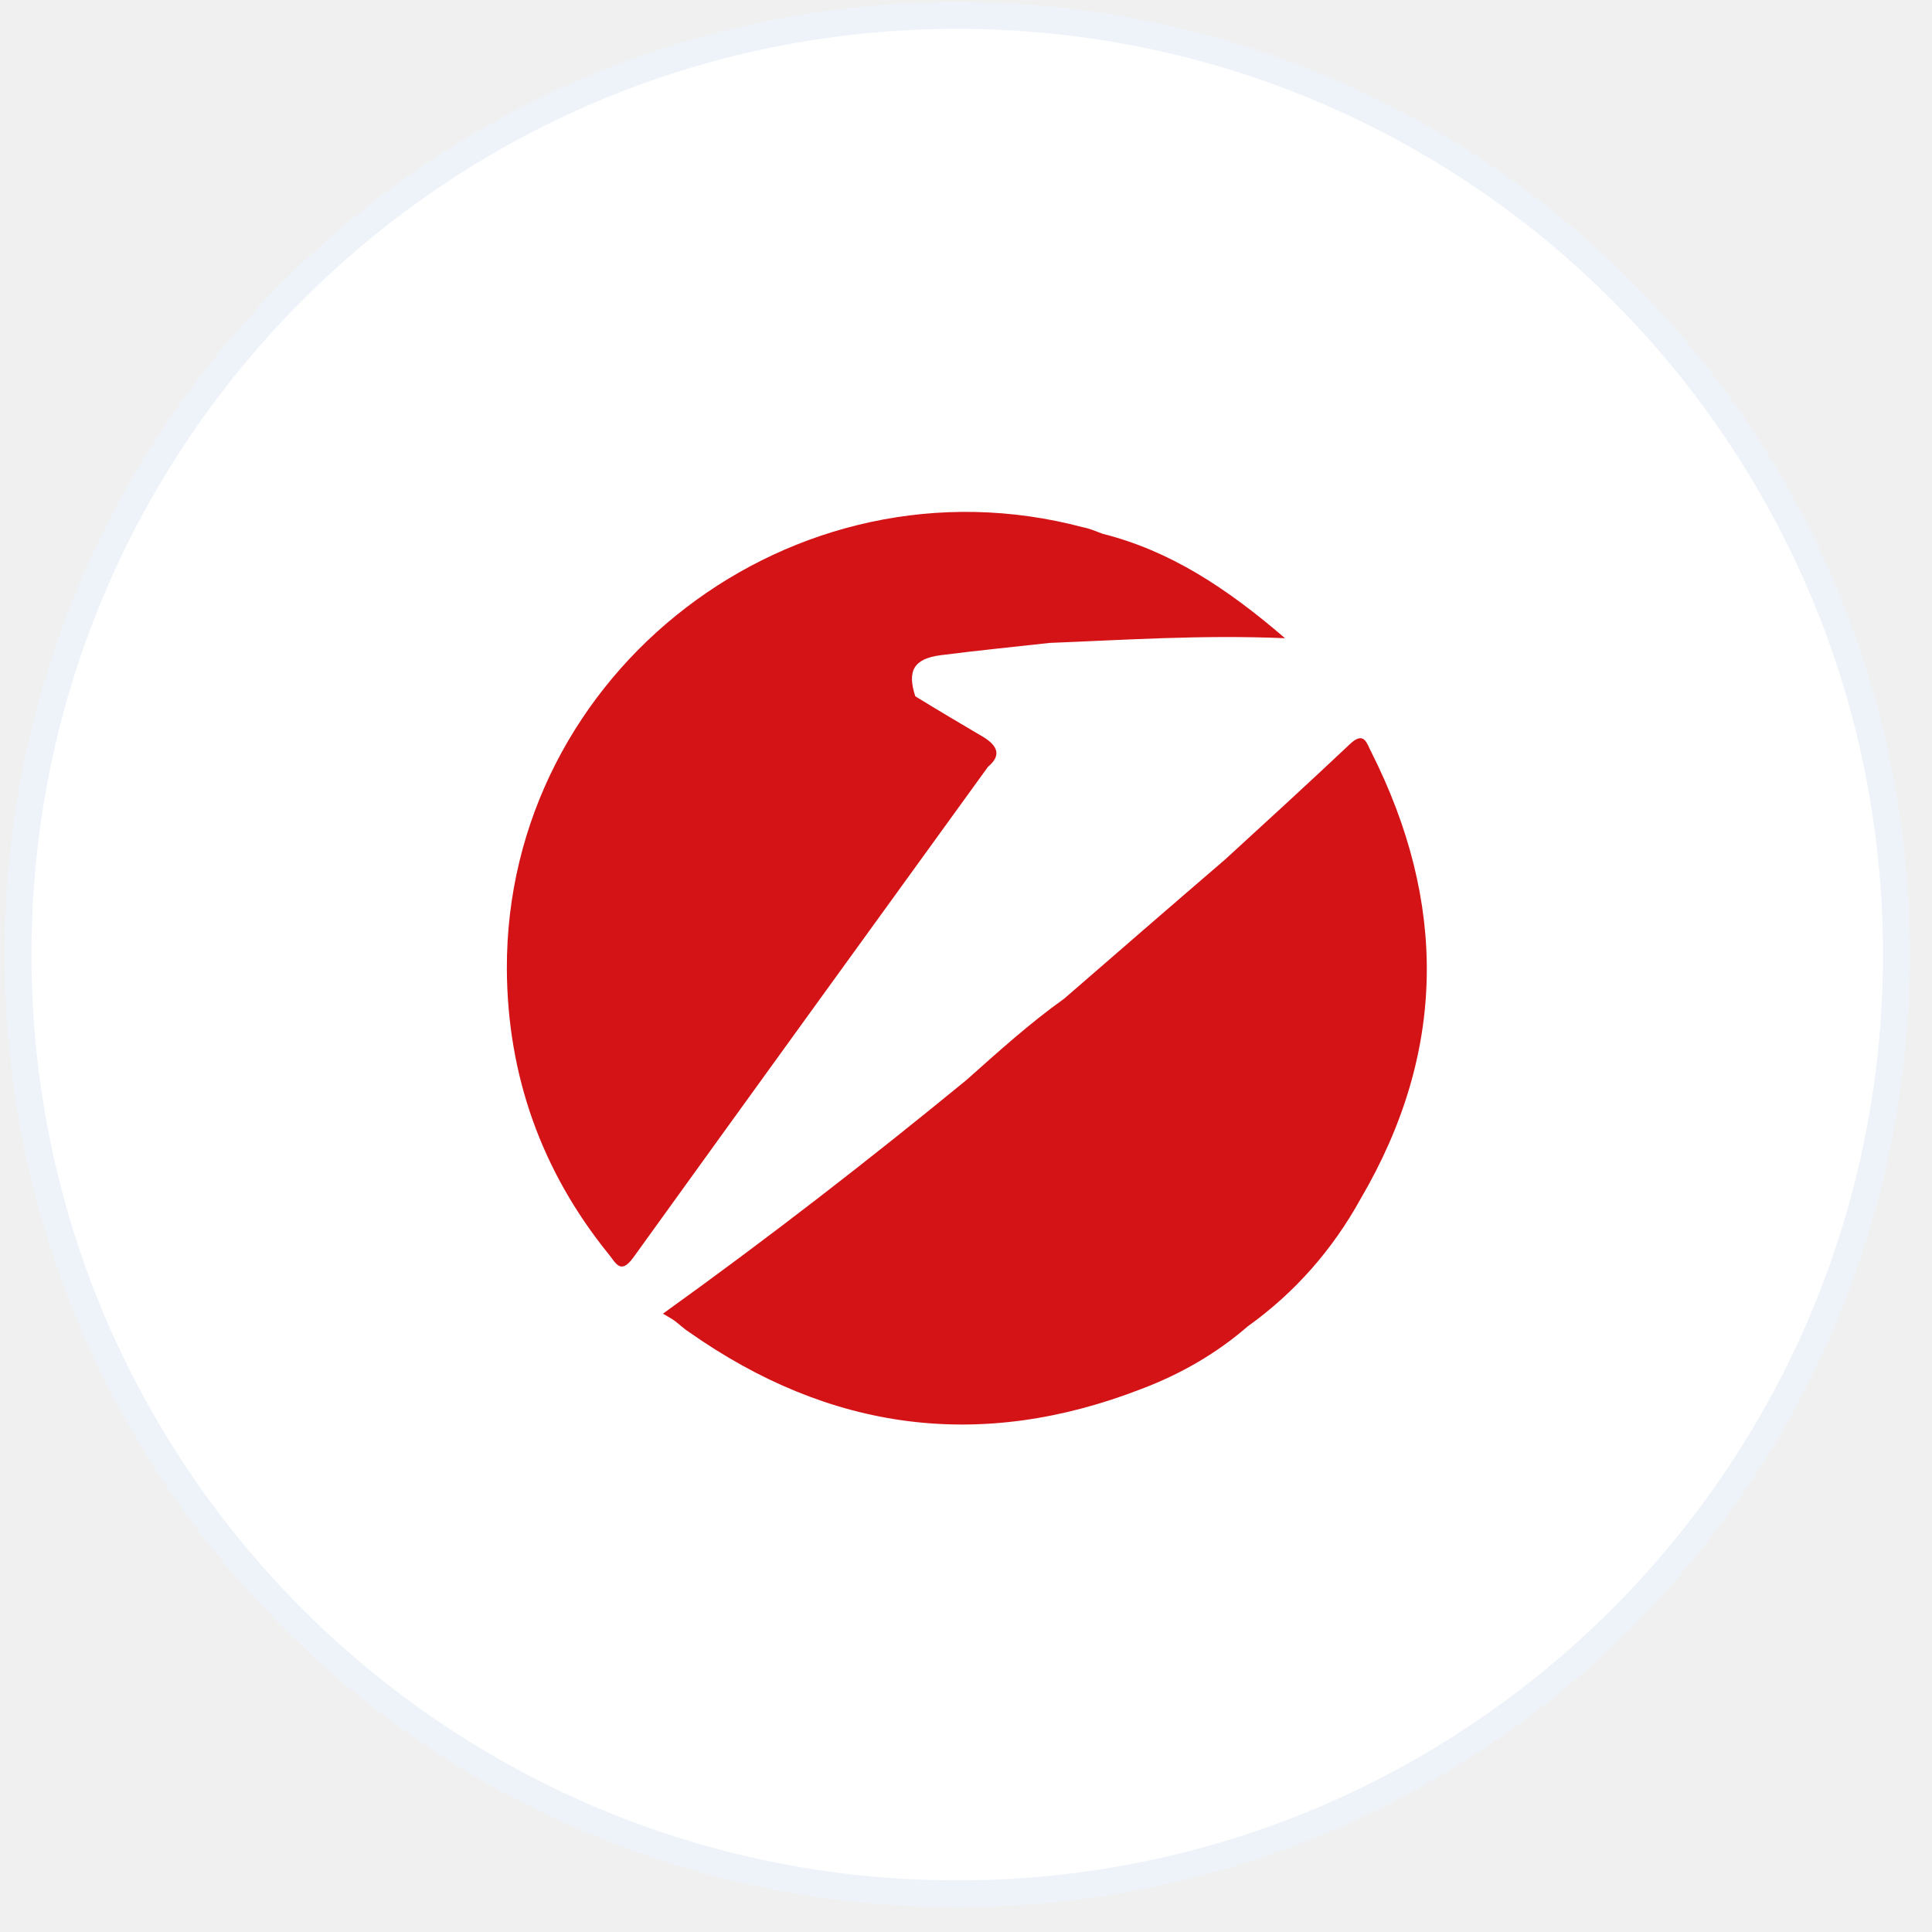
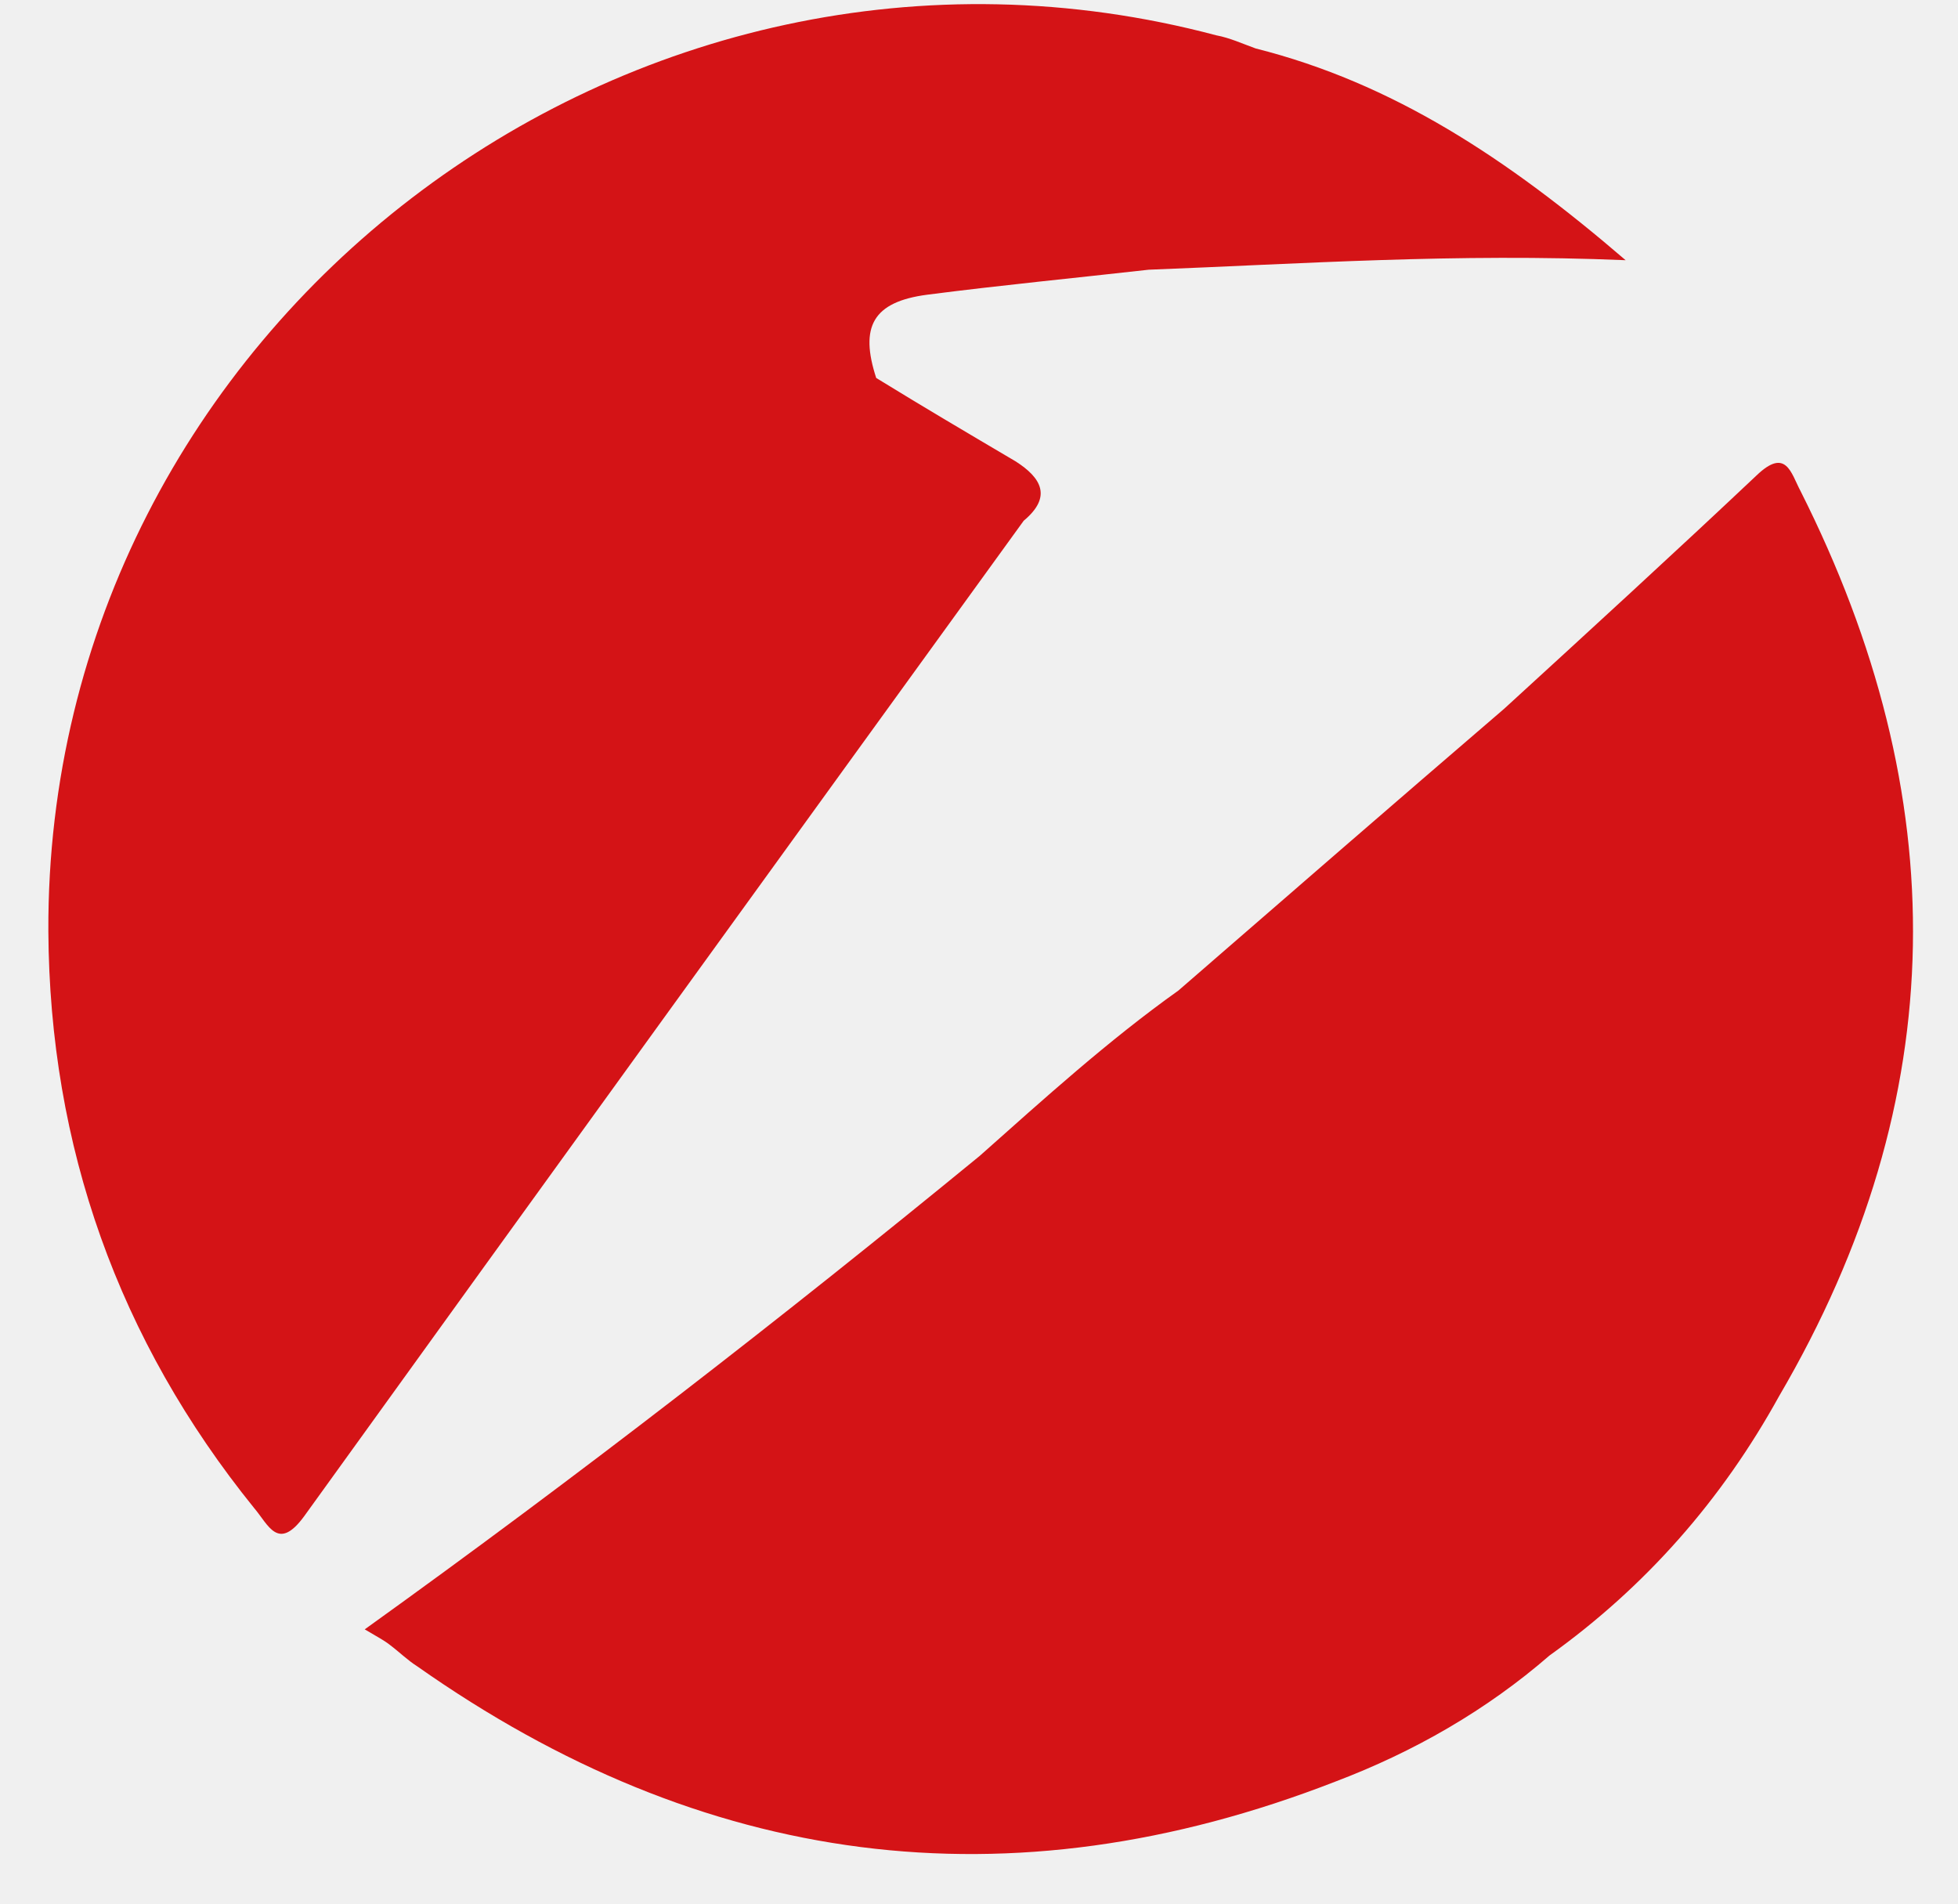
- <svg xmlns="http://www.w3.org/2000/svg" width="72" height="72" viewBox="0 0 72 72" fill="none">
-   <circle cx="35.673" cy="35.576" r="35" fill="white" />
-   <circle cx="35.673" cy="35.576" r="35" fill="url(#paint0_linear_1693_23027)" />
-   <circle cx="35.673" cy="35.576" r="35" stroke="#EEF3FA" />
-   <path d="M51.104 28.027C50.929 27.699 50.841 27.218 50.294 27.743C48.764 29.186 47.211 30.608 45.658 32.029C43.646 33.757 41.656 35.485 39.665 37.212C38.375 38.131 37.194 39.203 36.013 40.252C32.383 43.227 28.665 46.114 24.706 48.957C24.925 49.088 25.056 49.154 25.166 49.241C25.34 49.372 25.494 49.525 25.669 49.635C30.917 53.331 36.538 54.096 42.552 51.756C43.996 51.209 45.33 50.444 46.489 49.438C48.26 48.169 49.66 46.573 50.71 44.67C53.925 39.181 53.925 33.626 51.104 28.027Z" fill="#D41316" />
-   <path d="M36.669 27.48C35.816 26.977 34.963 26.474 34.11 25.949C33.804 25.009 34.045 24.549 35.051 24.418C36.407 24.243 37.763 24.112 39.119 23.959C41.94 23.849 44.761 23.653 47.889 23.784C45.702 21.903 43.602 20.525 41.087 19.891C40.846 19.804 40.606 19.694 40.365 19.651C29.583 16.785 18.845 25.009 18.889 36.119C18.911 40.077 20.179 43.642 22.672 46.726C22.935 47.032 23.11 47.535 23.591 46.879C27.987 40.777 32.404 34.675 36.822 28.573C37.347 28.136 37.15 27.786 36.669 27.48Z" fill="#D41316" />
-   <defs>
-     <linearGradient id="paint0_linear_1693_23027" x1="35.673" y1="0.076" x2="35.673" y2="71.076" gradientUnits="userSpaceOnUse">
-       <stop offset="0.686" stop-color="white" stop-opacity="0" />
-       <stop offset="0.702" stop-color="white" />
-       <stop offset="1" stop-color="white" />
-     </linearGradient>
-   </defs>
+ <svg xmlns="http://www.w3.org/2000/svg" width="36" height="35" viewBox="0 0 36 35" fill="none">
+   <path d="M33.104 9.027C32.929 8.699 32.841 8.218 32.294 8.743C30.764 10.186 29.211 11.608 27.658 13.029C25.646 14.757 23.656 16.485 21.666 18.212C20.375 19.131 19.194 20.203 18.013 21.252C14.383 24.227 10.665 27.114 6.706 29.957C6.925 30.088 7.056 30.154 7.166 30.241C7.341 30.372 7.494 30.525 7.669 30.635C12.917 34.331 18.538 35.096 24.552 32.756C25.996 32.209 27.33 31.444 28.489 30.438C30.261 29.169 31.66 27.573 32.71 25.67C35.925 20.181 35.925 14.626 33.104 9.027Z" fill="#D41316" />
+   <path d="M18.669 8.48C17.816 7.977 16.963 7.474 16.11 6.949C15.804 6.009 16.045 5.549 17.051 5.418C18.407 5.243 19.763 5.112 21.119 4.959C23.94 4.85 26.761 4.653 29.889 4.784C27.702 2.903 25.602 1.525 23.087 0.891C22.846 0.804 22.606 0.694 22.365 0.65C11.583 -2.215 0.845 6.009 0.889 17.119C0.911 21.077 2.179 24.642 4.672 27.726C4.935 28.032 5.11 28.535 5.591 27.879C9.987 21.777 14.405 15.675 18.822 9.574C19.347 9.136 19.151 8.786 18.669 8.48Z" fill="#D41316" />
</svg>
